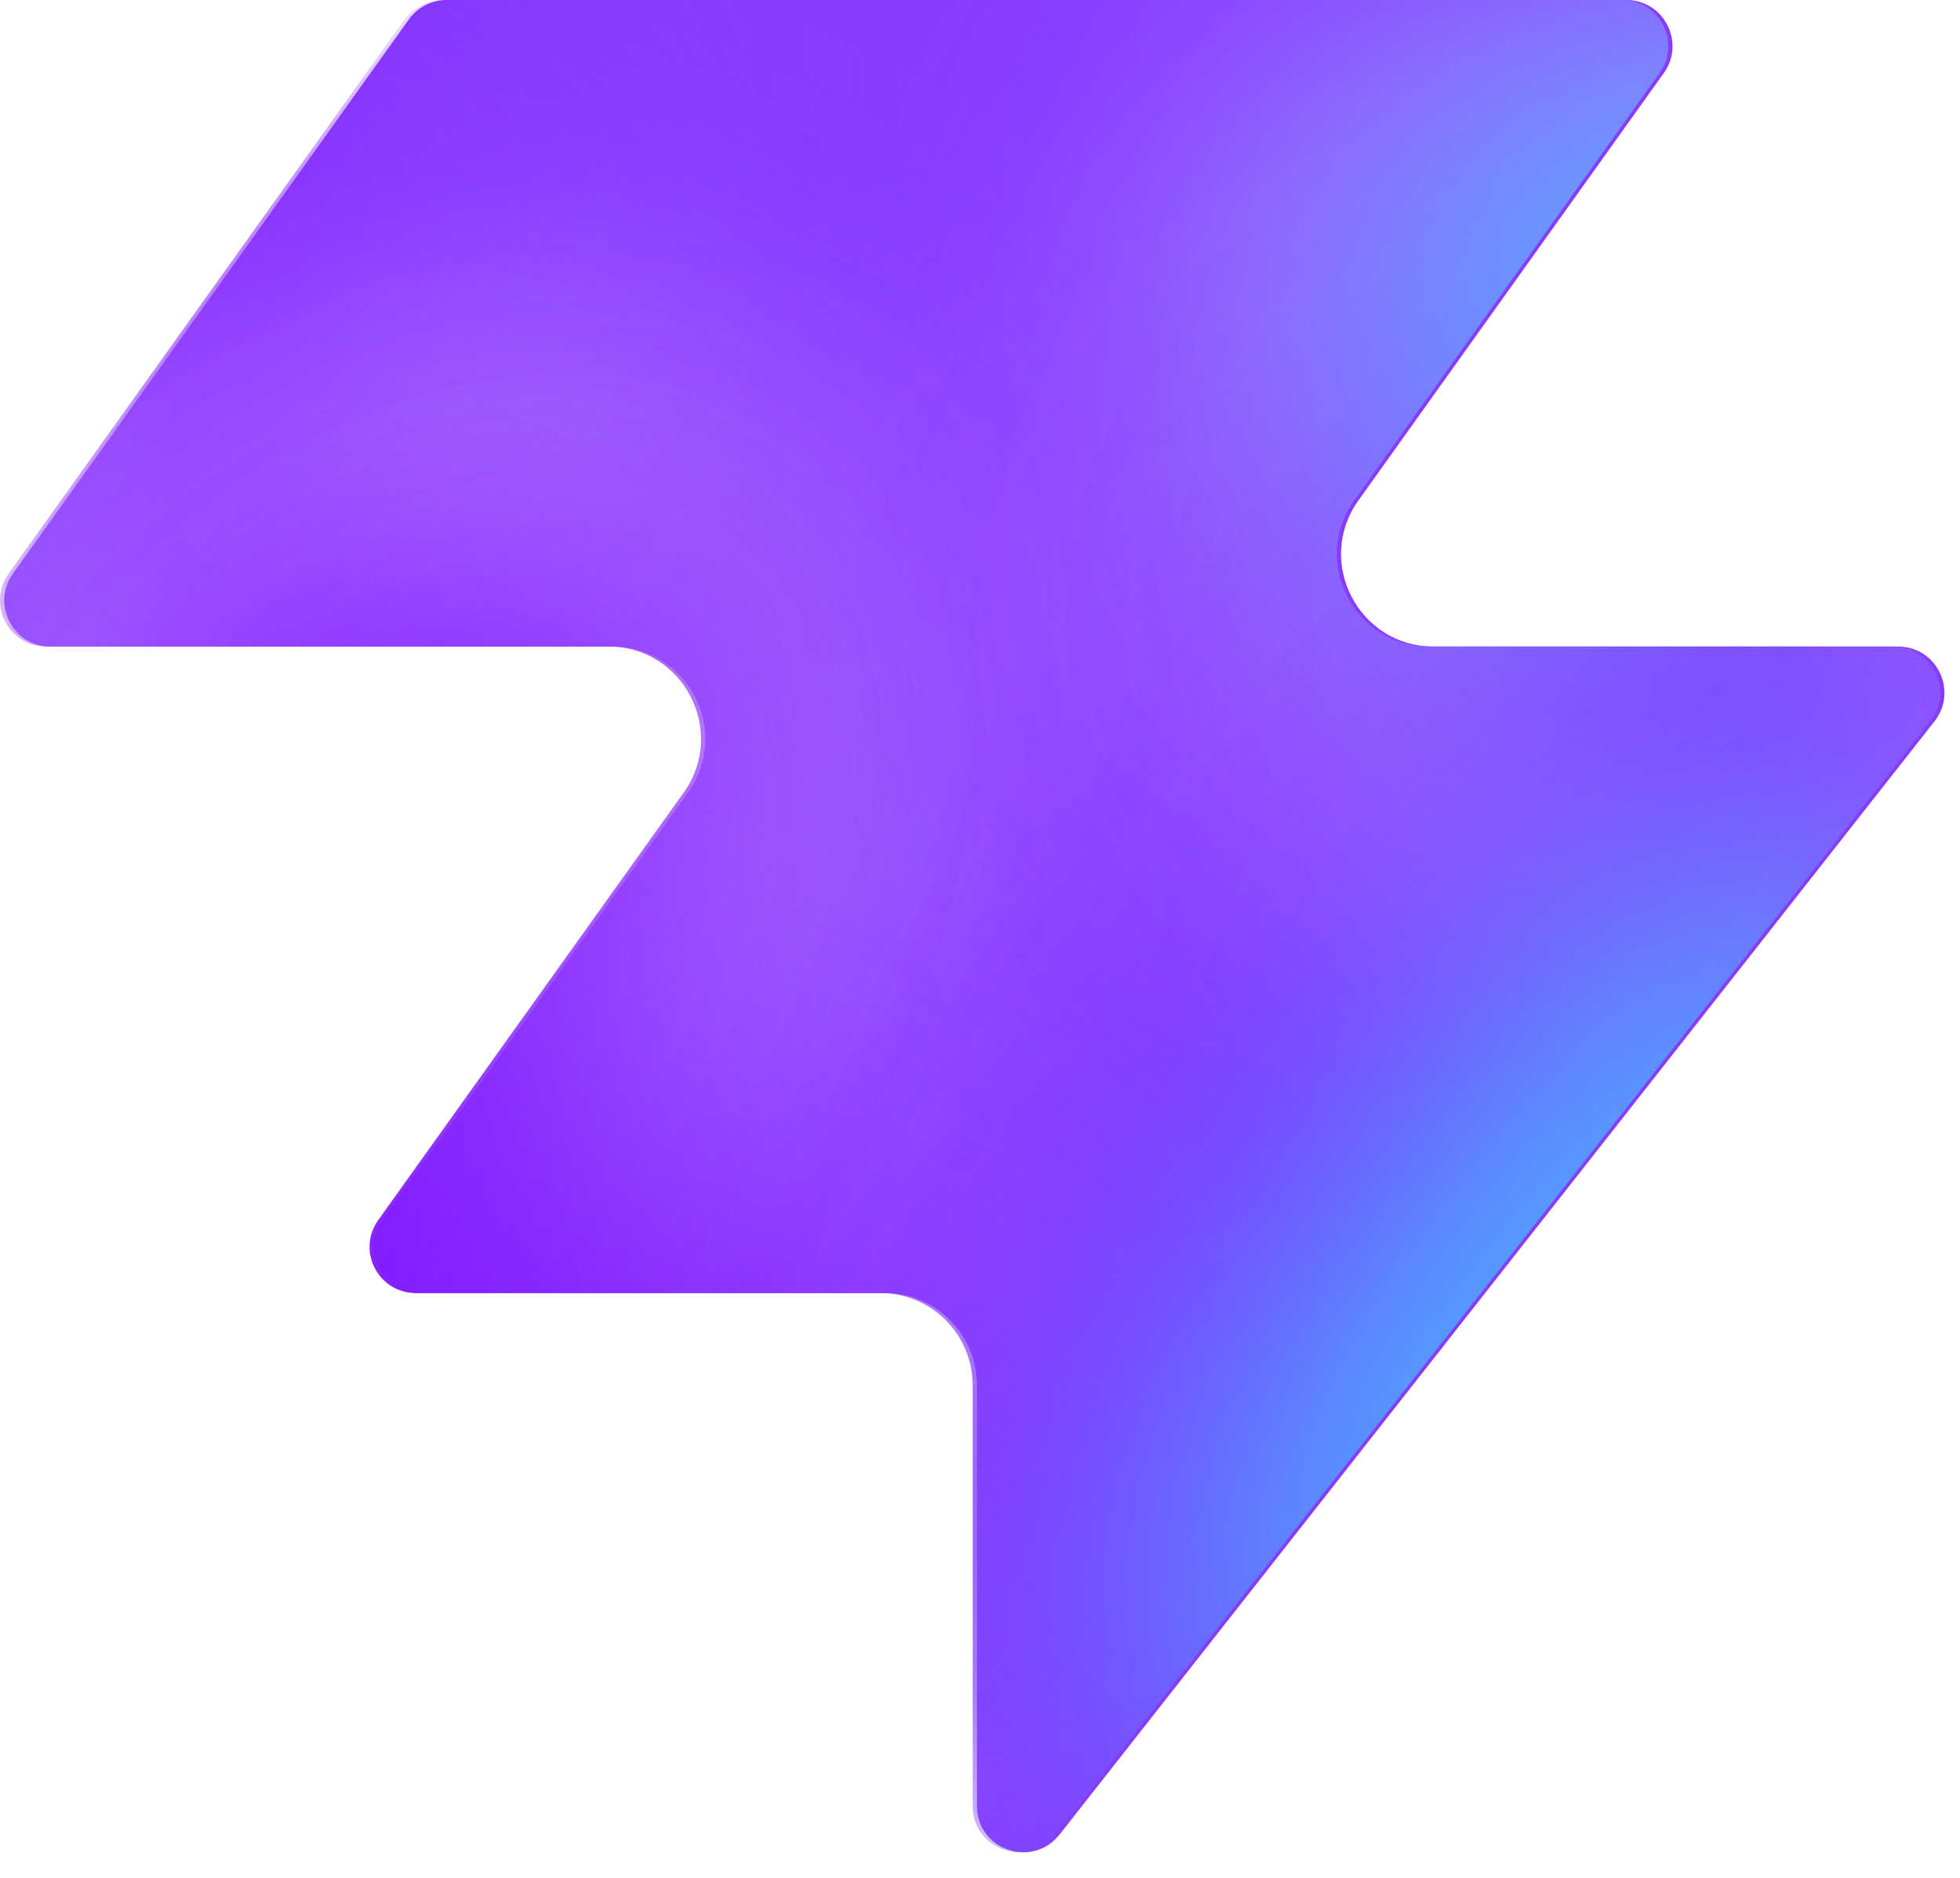
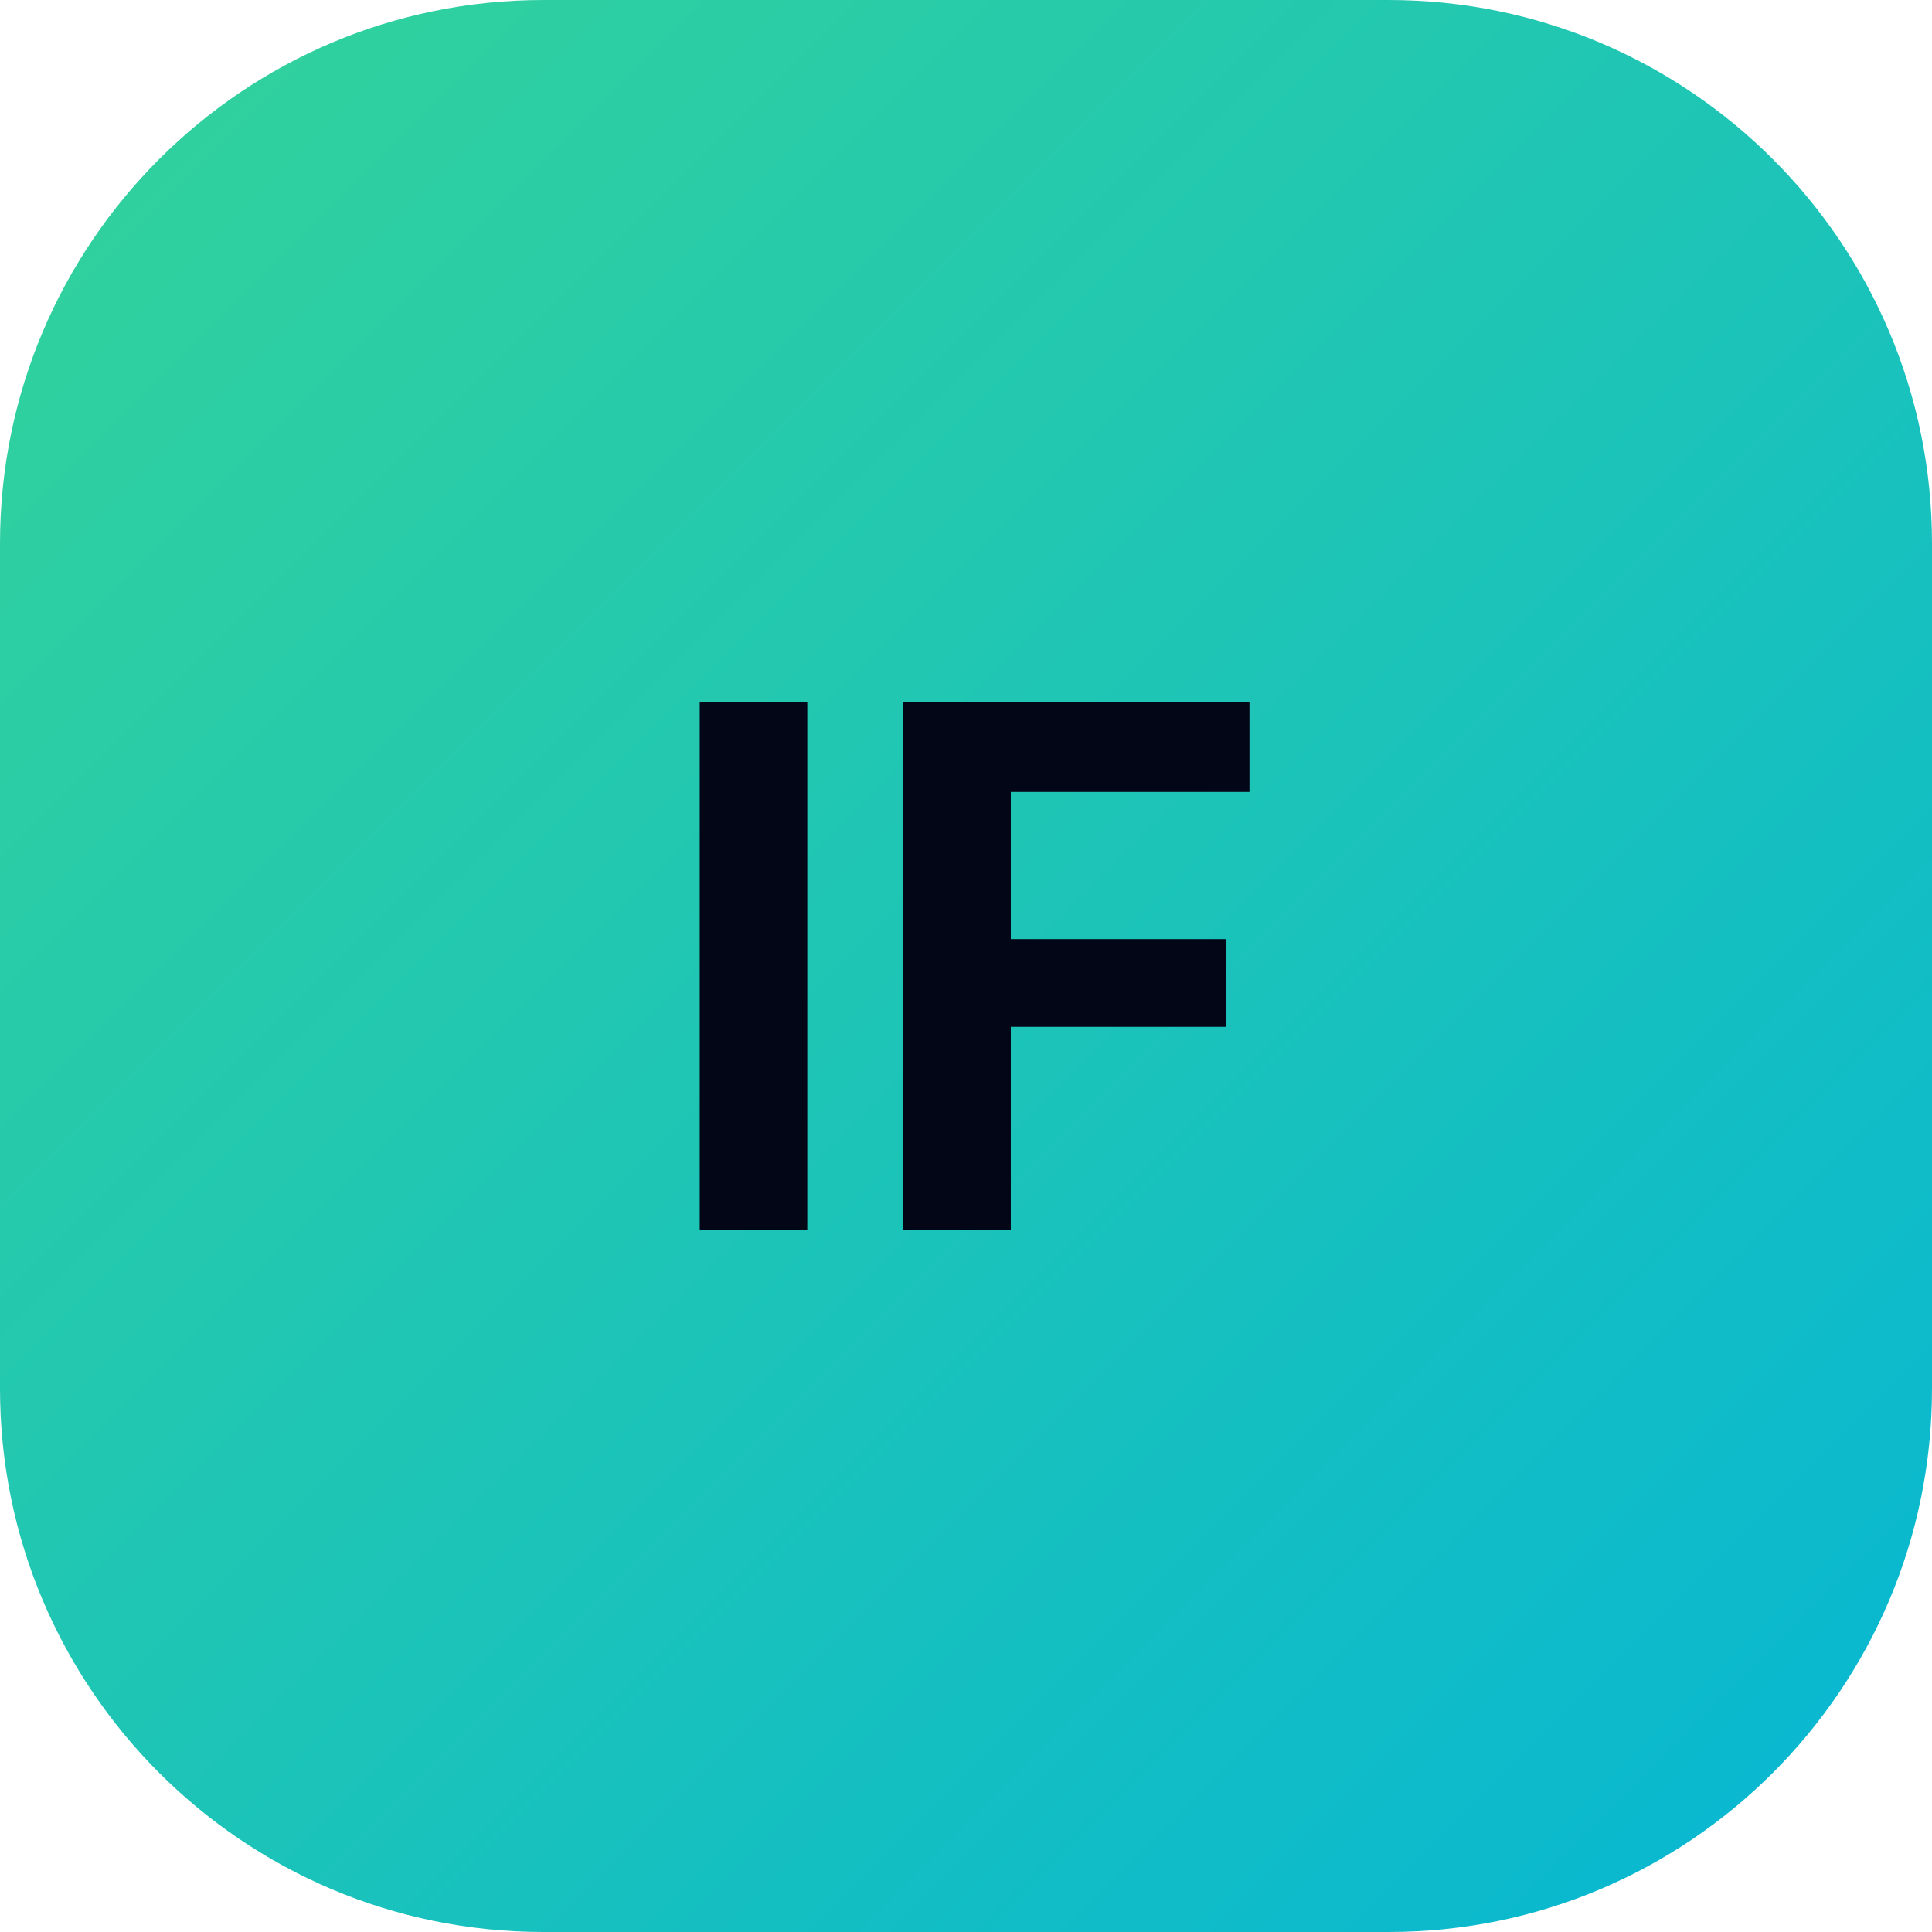
- <svg xmlns="http://www.w3.org/2000/svg" width="48" height="46" fill="none" viewBox="0 0 48 46">
-   <path fill="#863bff" d="M25.946 44.938c-.664.845-2.021.375-2.021-.698V33.937a2.26 2.26 0 0 0-2.262-2.262H10.287c-.92 0-1.456-1.04-.92-1.788l7.48-10.471c1.07-1.497 0-3.578-1.842-3.578H1.237c-.92 0-1.456-1.04-.92-1.788L10.013.474c.214-.297.556-.474.92-.474h28.894c.92 0 1.456 1.04.92 1.788l-7.48 10.471c-1.07 1.498 0 3.579 1.842 3.579h11.377c.943 0 1.473 1.088.89 1.83L25.947 44.94z" style="fill:#863bff;fill:color(display-p3 .525 .23 1);fill-opacity:1" />
-   <mask id="a" width="48" height="46" x="0" y="0" maskUnits="userSpaceOnUse" style="mask-type:alpha">
-     <path fill="#000" d="M25.842 44.938c-.664.844-2.021.375-2.021-.698V33.937a2.26 2.26 0 0 0-2.262-2.262H10.183c-.92 0-1.456-1.04-.92-1.788l7.48-10.471c1.07-1.498 0-3.579-1.842-3.579H1.133c-.92 0-1.456-1.04-.92-1.787L9.91.473c.214-.297.556-.474.92-.474h28.894c.92 0 1.456 1.04.92 1.788l-7.48 10.471c-1.07 1.498 0 3.578 1.842 3.578h11.377c.943 0 1.473 1.088.89 1.832L25.843 44.94z" style="fill:#000;fill-opacity:1" />
-   </mask>
-   <g mask="url(#a)">
-     <g filter="url(#b)">
-       <ellipse cx="5.508" cy="14.704" fill="#ede6ff" rx="5.508" ry="14.704" style="fill:#ede6ff;fill:color(display-p3 .927 .903 1);fill-opacity:1" transform="matrix(.00324 1 1 -.00324 -4.47 31.516)" />
-     </g>
-     <g filter="url(#c)">
-       <ellipse cx="10.399" cy="29.851" fill="#ede6ff" rx="10.399" ry="29.851" style="fill:#ede6ff;fill:color(display-p3 .927 .903 1);fill-opacity:1" transform="matrix(.00324 1 1 -.00324 -39.328 7.883)" />
-     </g>
-     <g filter="url(#d)">
-       <ellipse cx="5.508" cy="30.487" fill="#7e14ff" rx="5.508" ry="30.487" style="fill:#7e14ff;fill:color(display-p3 .492 .077 1);fill-opacity:1" transform="rotate(89.814 -25.913 -14.639)scale(1 -1)" />
-     </g>
-     <g filter="url(#e)">
-       <ellipse cx="5.508" cy="30.599" fill="#7e14ff" rx="5.508" ry="30.599" style="fill:#7e14ff;fill:color(display-p3 .492 .077 1);fill-opacity:1" transform="rotate(89.814 -32.644 -3.334)scale(1 -1)" />
-     </g>
-     <g filter="url(#f)">
-       <ellipse cx="5.508" cy="30.599" fill="#7e14ff" rx="5.508" ry="30.599" style="fill:#7e14ff;fill:color(display-p3 .492 .077 1);fill-opacity:1" transform="matrix(.00324 1 1 -.00324 -34.34 30.47)" />
-     </g>
-     <g filter="url(#g)">
-       <ellipse cx="14.072" cy="22.078" fill="#ede6ff" rx="14.072" ry="22.078" style="fill:#ede6ff;fill:color(display-p3 .927 .903 1);fill-opacity:1" transform="rotate(93.35 24.506 48.493)scale(-1 1)" />
-     </g>
-     <g filter="url(#h)">
-       <ellipse cx="3.47" cy="21.501" fill="#7e14ff" rx="3.47" ry="21.501" style="fill:#7e14ff;fill:color(display-p3 .492 .077 1);fill-opacity:1" transform="rotate(89.009 28.708 47.59)scale(-1 1)" />
-     </g>
-     <g filter="url(#i)">
-       <ellipse cx="3.47" cy="21.501" fill="#7e14ff" rx="3.47" ry="21.501" style="fill:#7e14ff;fill:color(display-p3 .492 .077 1);fill-opacity:1" transform="rotate(89.009 28.708 47.59)scale(-1 1)" />
-     </g>
-     <g filter="url(#j)">
-       <ellipse cx=".387" cy="8.972" fill="#7e14ff" rx="4.407" ry="29.108" style="fill:#7e14ff;fill:color(display-p3 .492 .077 1);fill-opacity:1" transform="rotate(39.51 .387 8.972)" />
-     </g>
-     <g filter="url(#k)">
-       <ellipse cx="47.523" cy="-6.092" fill="#7e14ff" rx="4.407" ry="29.108" style="fill:#7e14ff;fill:color(display-p3 .492 .077 1);fill-opacity:1" transform="rotate(37.892 47.523 -6.092)" />
-     </g>
-     <g filter="url(#l)">
-       <ellipse cx="41.412" cy="6.333" fill="#47bfff" rx="5.971" ry="9.665" style="fill:#47bfff;fill:color(display-p3 .28 .748 1);fill-opacity:1" transform="rotate(37.892 41.412 6.333)" />
-     </g>
-     <g filter="url(#m)">
-       <ellipse cx="-1.879" cy="38.332" fill="#7e14ff" rx="4.407" ry="29.108" style="fill:#7e14ff;fill:color(display-p3 .492 .077 1);fill-opacity:1" transform="rotate(37.892 -1.88 38.332)" />
-     </g>
-     <g filter="url(#n)">
-       <ellipse cx="-1.879" cy="38.332" fill="#7e14ff" rx="4.407" ry="29.108" style="fill:#7e14ff;fill:color(display-p3 .492 .077 1);fill-opacity:1" transform="rotate(37.892 -1.88 38.332)" />
-     </g>
-     <g filter="url(#o)">
-       <ellipse cx="35.651" cy="29.907" fill="#7e14ff" rx="4.407" ry="29.108" style="fill:#7e14ff;fill:color(display-p3 .492 .077 1);fill-opacity:1" transform="rotate(37.892 35.651 29.907)" />
-     </g>
-     <g filter="url(#p)">
-       <ellipse cx="38.418" cy="32.4" fill="#47bfff" rx="5.971" ry="15.297" style="fill:#47bfff;fill:color(display-p3 .28 .748 1);fill-opacity:1" transform="rotate(37.892 38.418 32.4)" />
-     </g>
-   </g>
+ <svg xmlns="http://www.w3.org/2000/svg" viewBox="0 0 32 32" role="img" aria-label="InvoiceFlow">
  <defs>
-     <filter id="b" width="60.045" height="41.654" x="-19.77" y="16.149" color-interpolation-filters="sRGB" filterUnits="userSpaceOnUse">
-       <feFlood flood-opacity="0" result="BackgroundImageFix" />
-       <feBlend in="SourceGraphic" in2="BackgroundImageFix" result="shape" />
-       <feGaussianBlur result="effect1_foregroundBlur_2002_17158" stdDeviation="7.659" />
-     </filter>
-     <filter id="c" width="90.34" height="51.437" x="-54.613" y="-7.533" color-interpolation-filters="sRGB" filterUnits="userSpaceOnUse">
-       <feFlood flood-opacity="0" result="BackgroundImageFix" />
-       <feBlend in="SourceGraphic" in2="BackgroundImageFix" result="shape" />
-       <feGaussianBlur result="effect1_foregroundBlur_2002_17158" stdDeviation="7.659" />
-     </filter>
-     <filter id="d" width="79.355" height="29.4" x="-49.64" y="2.03" color-interpolation-filters="sRGB" filterUnits="userSpaceOnUse">
-       <feFlood flood-opacity="0" result="BackgroundImageFix" />
-       <feBlend in="SourceGraphic" in2="BackgroundImageFix" result="shape" />
-       <feGaussianBlur result="effect1_foregroundBlur_2002_17158" stdDeviation="4.596" />
-     </filter>
-     <filter id="e" width="79.579" height="29.4" x="-45.045" y="20.029" color-interpolation-filters="sRGB" filterUnits="userSpaceOnUse">
-       <feFlood flood-opacity="0" result="BackgroundImageFix" />
-       <feBlend in="SourceGraphic" in2="BackgroundImageFix" result="shape" />
-       <feGaussianBlur result="effect1_foregroundBlur_2002_17158" stdDeviation="4.596" />
-     </filter>
-     <filter id="f" width="79.579" height="29.4" x="-43.513" y="21.178" color-interpolation-filters="sRGB" filterUnits="userSpaceOnUse">
-       <feFlood flood-opacity="0" result="BackgroundImageFix" />
-       <feBlend in="SourceGraphic" in2="BackgroundImageFix" result="shape" />
-       <feGaussianBlur result="effect1_foregroundBlur_2002_17158" stdDeviation="4.596" />
-     </filter>
-     <filter id="g" width="74.749" height="58.852" x="15.756" y="-17.901" color-interpolation-filters="sRGB" filterUnits="userSpaceOnUse">
-       <feFlood flood-opacity="0" result="BackgroundImageFix" />
-       <feBlend in="SourceGraphic" in2="BackgroundImageFix" result="shape" />
-       <feGaussianBlur result="effect1_foregroundBlur_2002_17158" stdDeviation="7.659" />
-     </filter>
-     <filter id="h" width="61.377" height="25.362" x="23.548" y="2.284" color-interpolation-filters="sRGB" filterUnits="userSpaceOnUse">
-       <feFlood flood-opacity="0" result="BackgroundImageFix" />
-       <feBlend in="SourceGraphic" in2="BackgroundImageFix" result="shape" />
-       <feGaussianBlur result="effect1_foregroundBlur_2002_17158" stdDeviation="4.596" />
-     </filter>
-     <filter id="i" width="61.377" height="25.362" x="23.548" y="2.284" color-interpolation-filters="sRGB" filterUnits="userSpaceOnUse">
-       <feFlood flood-opacity="0" result="BackgroundImageFix" />
-       <feBlend in="SourceGraphic" in2="BackgroundImageFix" result="shape" />
-       <feGaussianBlur result="effect1_foregroundBlur_2002_17158" stdDeviation="4.596" />
-     </filter>
-     <filter id="j" width="56.045" height="63.649" x="-27.636" y="-22.853" color-interpolation-filters="sRGB" filterUnits="userSpaceOnUse">
-       <feFlood flood-opacity="0" result="BackgroundImageFix" />
-       <feBlend in="SourceGraphic" in2="BackgroundImageFix" result="shape" />
-       <feGaussianBlur result="effect1_foregroundBlur_2002_17158" stdDeviation="4.596" />
-     </filter>
-     <filter id="k" width="54.814" height="64.646" x="20.116" y="-38.415" color-interpolation-filters="sRGB" filterUnits="userSpaceOnUse">
-       <feFlood flood-opacity="0" result="BackgroundImageFix" />
-       <feBlend in="SourceGraphic" in2="BackgroundImageFix" result="shape" />
-       <feGaussianBlur result="effect1_foregroundBlur_2002_17158" stdDeviation="4.596" />
-     </filter>
-     <filter id="l" width="33.541" height="35.313" x="24.641" y="-11.323" color-interpolation-filters="sRGB" filterUnits="userSpaceOnUse">
-       <feFlood flood-opacity="0" result="BackgroundImageFix" />
-       <feBlend in="SourceGraphic" in2="BackgroundImageFix" result="shape" />
-       <feGaussianBlur result="effect1_foregroundBlur_2002_17158" stdDeviation="4.596" />
-     </filter>
-     <filter id="m" width="54.814" height="64.646" x="-29.286" y="6.009" color-interpolation-filters="sRGB" filterUnits="userSpaceOnUse">
-       <feFlood flood-opacity="0" result="BackgroundImageFix" />
-       <feBlend in="SourceGraphic" in2="BackgroundImageFix" result="shape" />
-       <feGaussianBlur result="effect1_foregroundBlur_2002_17158" stdDeviation="4.596" />
-     </filter>
-     <filter id="n" width="54.814" height="64.646" x="-29.286" y="6.009" color-interpolation-filters="sRGB" filterUnits="userSpaceOnUse">
-       <feFlood flood-opacity="0" result="BackgroundImageFix" />
-       <feBlend in="SourceGraphic" in2="BackgroundImageFix" result="shape" />
-       <feGaussianBlur result="effect1_foregroundBlur_2002_17158" stdDeviation="4.596" />
-     </filter>
-     <filter id="o" width="54.814" height="64.646" x="8.244" y="-2.416" color-interpolation-filters="sRGB" filterUnits="userSpaceOnUse">
-       <feFlood flood-opacity="0" result="BackgroundImageFix" />
-       <feBlend in="SourceGraphic" in2="BackgroundImageFix" result="shape" />
-       <feGaussianBlur result="effect1_foregroundBlur_2002_17158" stdDeviation="4.596" />
-     </filter>
-     <filter id="p" width="39.409" height="43.623" x="18.713" y="10.588" color-interpolation-filters="sRGB" filterUnits="userSpaceOnUse">
-       <feFlood flood-opacity="0" result="BackgroundImageFix" />
-       <feBlend in="SourceGraphic" in2="BackgroundImageFix" result="shape" />
-       <feGaussianBlur result="effect1_foregroundBlur_2002_17158" stdDeviation="4.596" />
-     </filter>
+     <linearGradient id="if-grad" x1="0%" y1="0%" x2="100%" y2="100%">
+       <stop offset="0%" stop-color="#34d399" />
+       <stop offset="100%" stop-color="#06b6d4" />
+     </linearGradient>
  </defs>
+   <rect width="32" height="32" rx="9" fill="url(#if-grad)" />
+   <text x="16" y="16" dominant-baseline="central" text-anchor="middle" font-family="ui-sans-serif, system-ui, -apple-system, 'Segoe UI', sans-serif" font-size="12" font-weight="700" fill="#020617">
+     IF
+   </text>
</svg>
